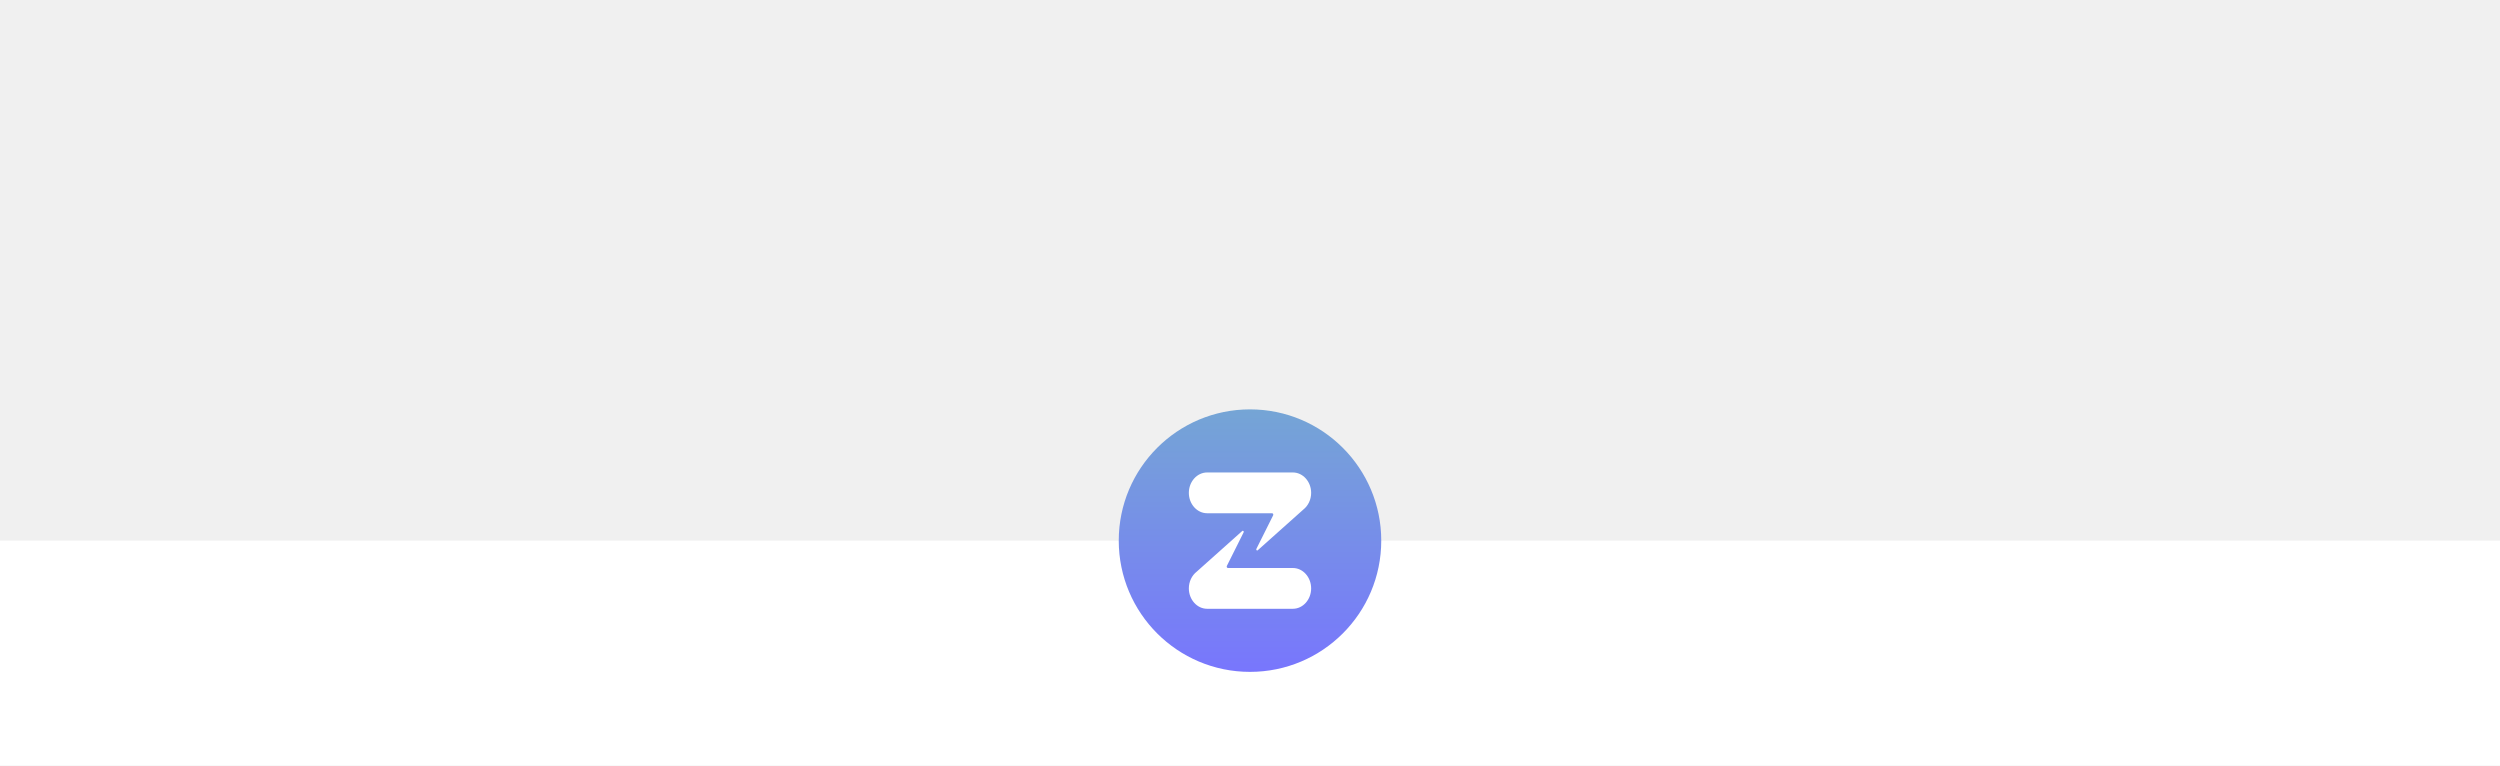
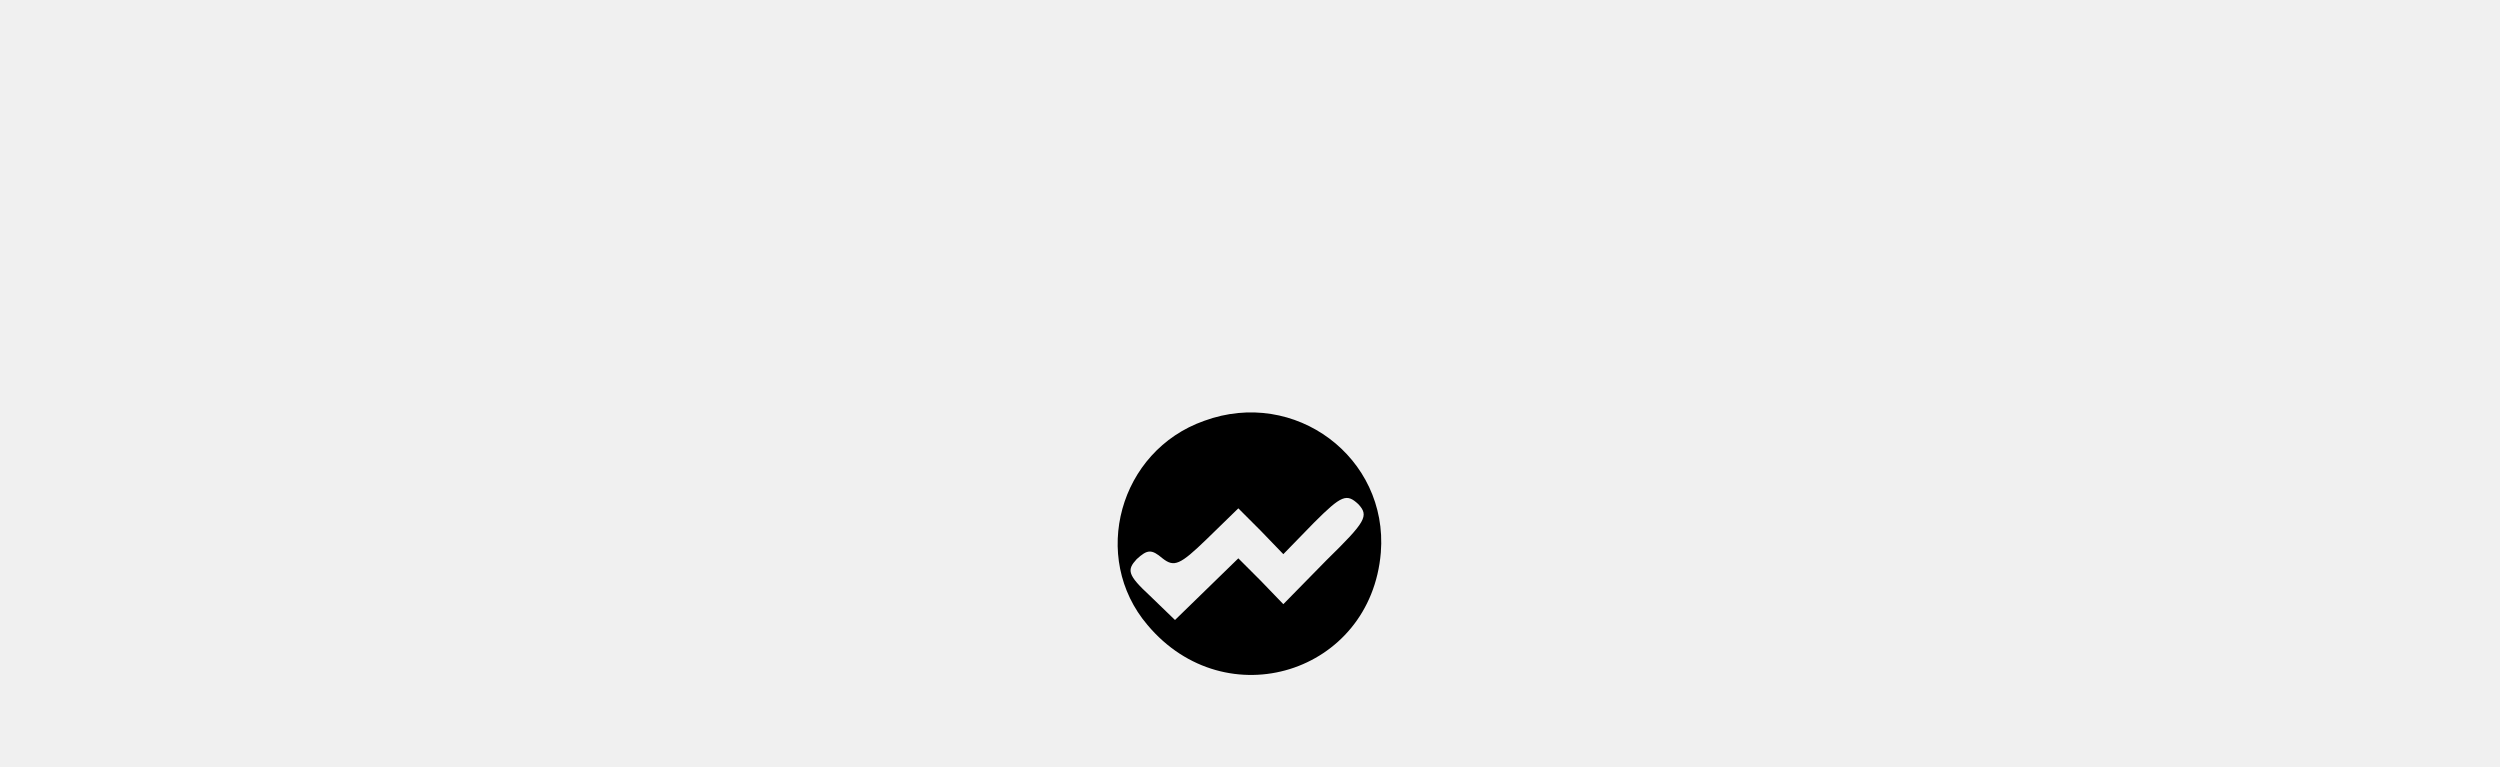
- <svg xmlns="http://www.w3.org/2000/svg" viewBox="0 0 800 245">
-   <rect x="0" y="173" fill="#fff" width="800" height="72" />
-   <linearGradient id="a" x1="0" y1="1" x2="0" y2="0">
-     <stop offset="0" stop-color="#7876fd" />
-     <stop offset="1" stop-color="#75a5d5" />
-   </linearGradient>
-   <g transform="translate(400 173) scale(0.1086507) translate(-386.56 -386.56)">
-     <circle cx="386.56" cy="386.56" r="386.56" fill="url(#a)" />
-     <path d="M566.66 527.25c0 33.03-24.23 60.05-53.84 60.05H260.29c-29.61 0-53.84-27.02-53.84-60.05 0-20.22 9.09-38.2 22.93-49.09l134.37-120c2.5-2.14 5.74 1.31 3.94 4.19l-49.29 98.69c-1.38 2.76.41 6.16 3.25 6.16h191.18c29.61 0 53.83 27.03 53.83 60.05zm0-281.39c0 20.22-9.09 38.2-22.93 49.09l-134.37 120c-2.5 2.14-5.74-1.31-3.94-4.19l49.29-98.69c1.38-2.76-.41-6.16-3.25-6.16H260.29c-29.61 0-53.84-27.02-53.84-60.05s24.23-60.05 53.84-60.05h252.54c29.61 0 53.83 27.02 53.83 60.05z" fill="#fff" />
+ <svg xmlns="http://www.w3.org/2000/svg" version="1.0" width="300pt" height="92pt" viewBox="0 0 300 92" preserveAspectRatio="xMidYMid meet">
+   <g transform="translate(0,92) scale(0.1,-0.1)" fill="#000000" stroke="none">
+     <path d="M1445 415 c-102 -36 -137 -164 -68 -245 94 -112 268 -58 280 87 9 114 -103 198 -212 158z m147 -167 l-52 -53 -27 28 -27 27 -38 -37 -38 -37 -30 29 c-27 25 -28 31 -16 44 13 12 18 12 31 1 14 -11 21 -8 53 23 l38 37 27 -27 27 -28 37 38 c33 33 39 35 53 22 13 -14 9 -21 -38 -67z" />
  </g>
</svg>
